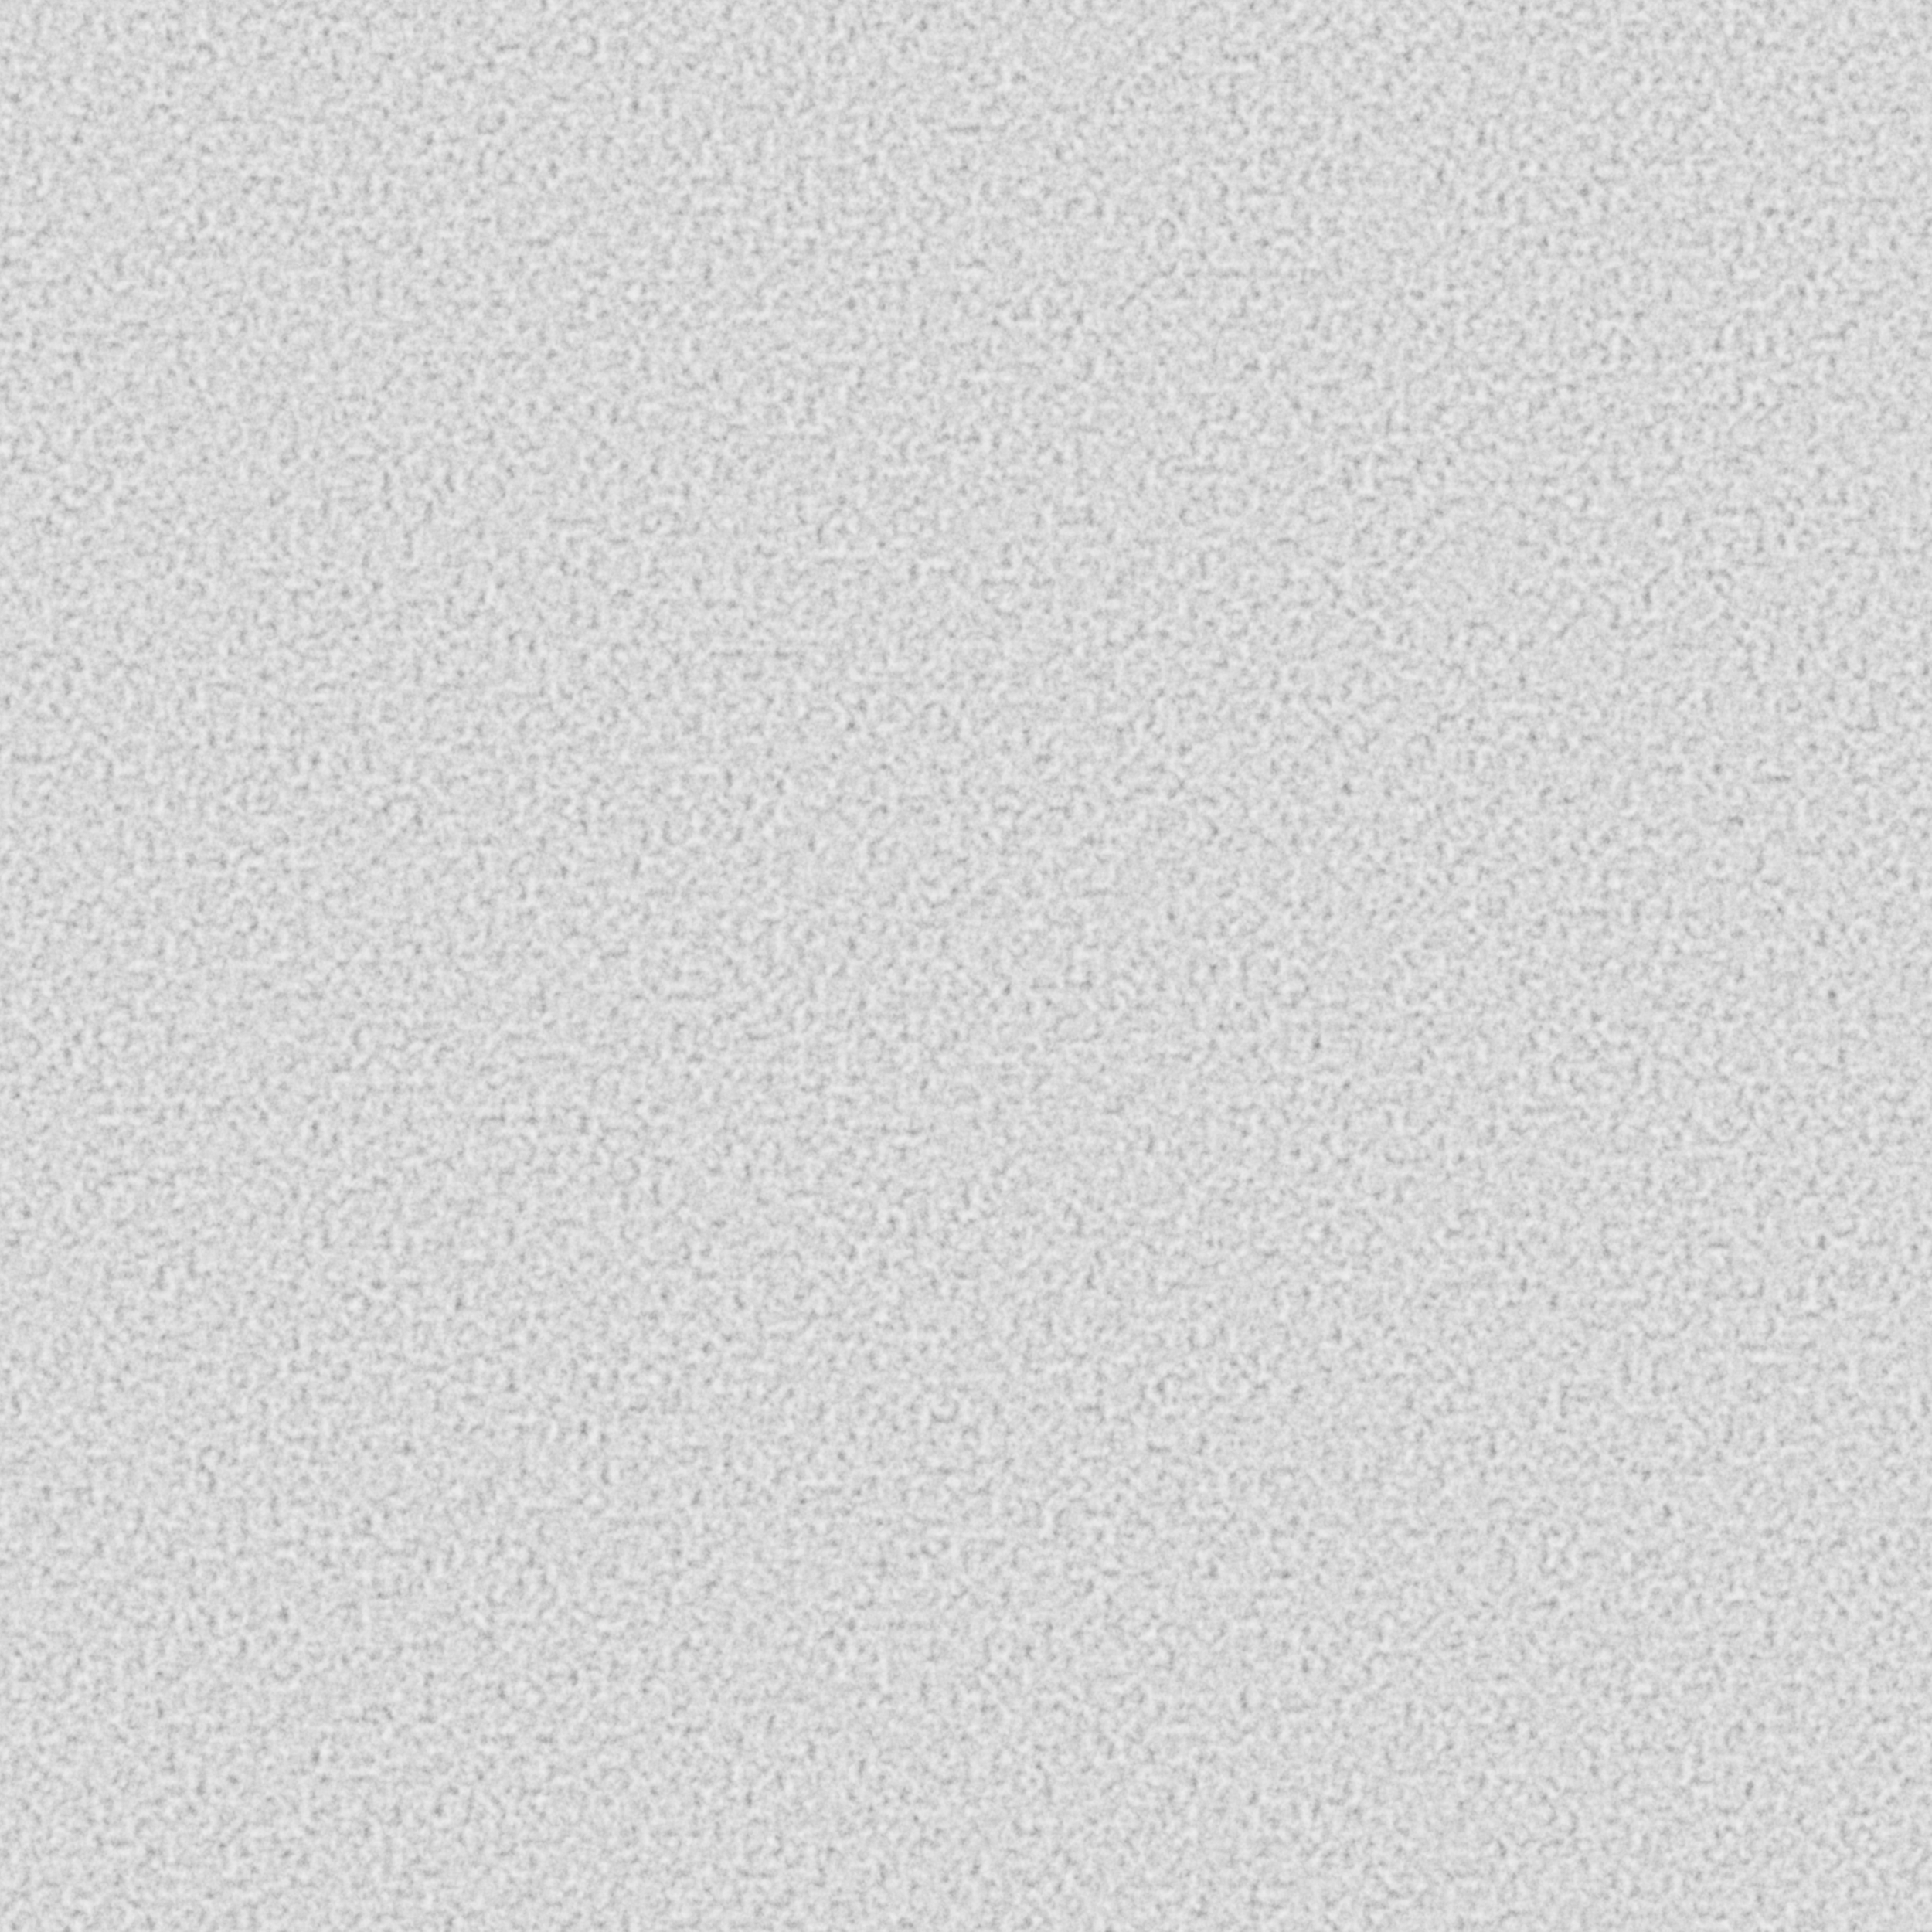
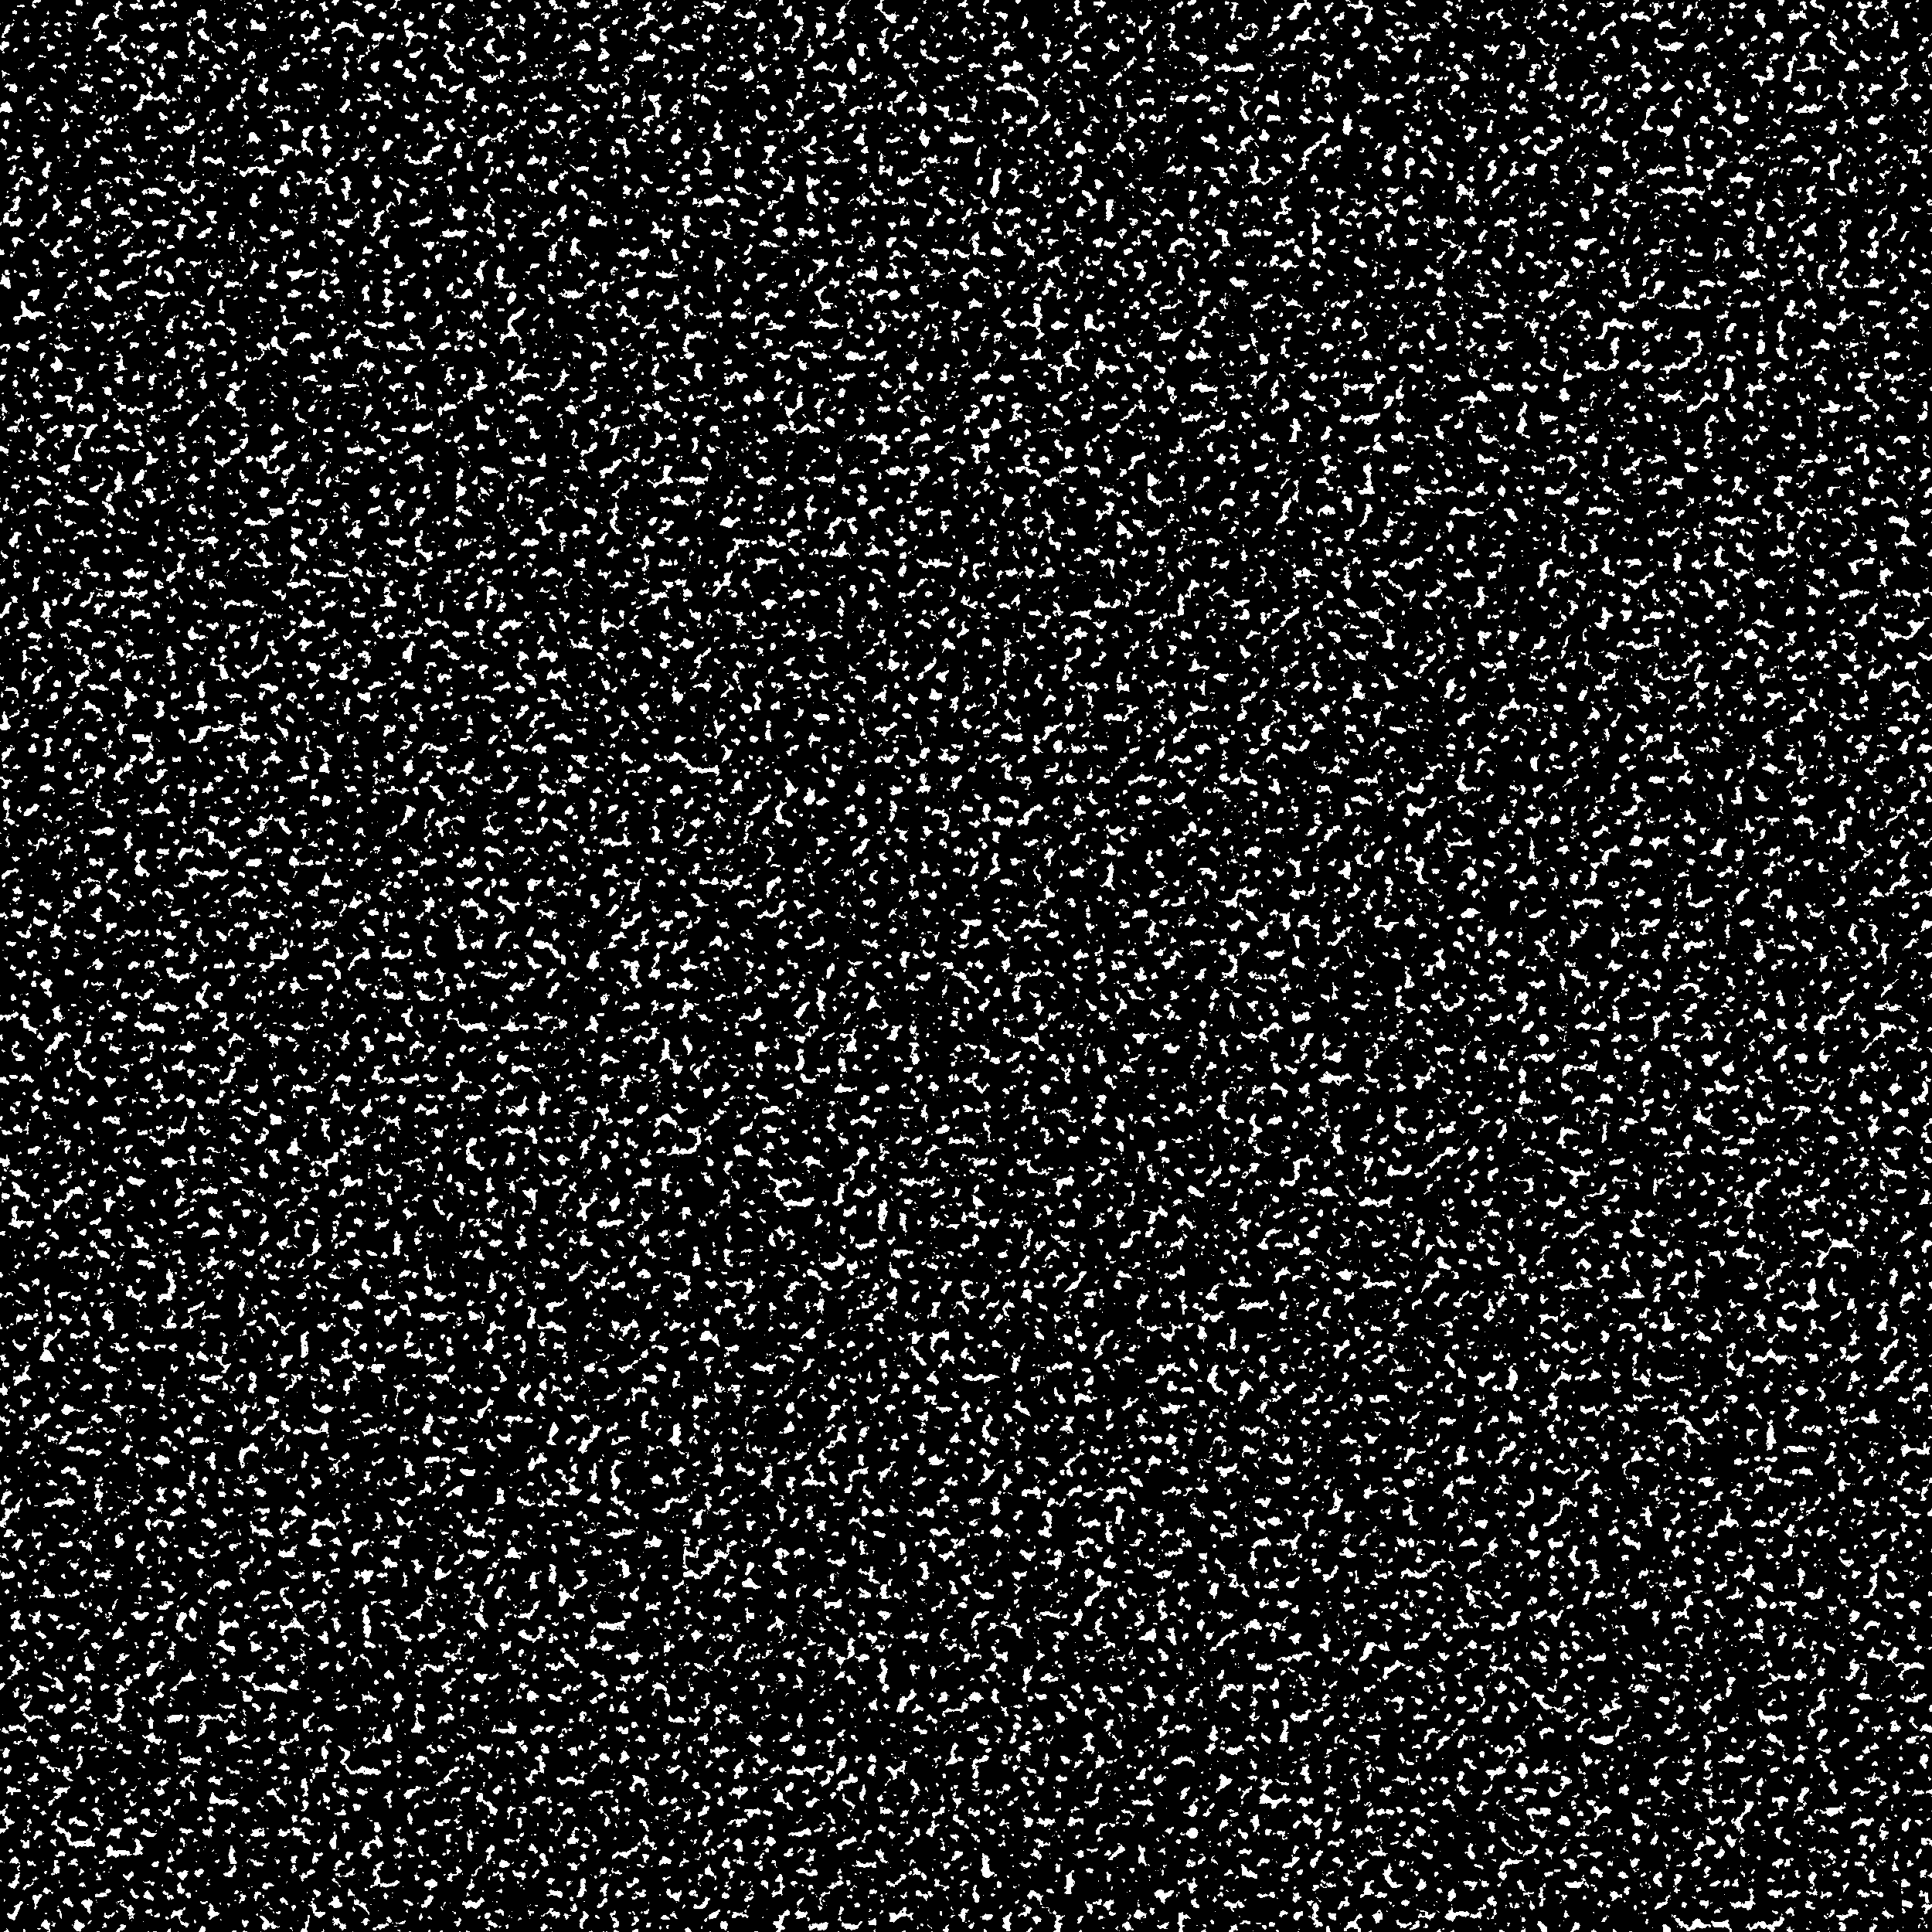
<svg xmlns="http://www.w3.org/2000/svg" width="240" height="240" viewBox="0 0 240 240">
  <filter id="grain" x="0" y="0" width="100%" height="100%">
    <feTurbulence type="fractalNoise" baseFrequency=".78" numOctaves="3" stitchTiles="stitch" />
    <feColorMatrix type="saturate" values="0" />
+     <feComponentTransfer>
+       <feFuncR type="discrete" tableValues="0 0 0 1 1" />
+       <feFuncG type="discrete" tableValues="0 0 0 1 1" />
+       <feFuncB type="discrete" tableValues="0 0 0 1 1" />
+       <feFuncA type="table" tableValues="1 1" />
+     </feComponentTransfer>
  </filter>
  <path fill="#fff" filter="url(#grain)" d="M0 0h240v240H0z" />
</svg>
